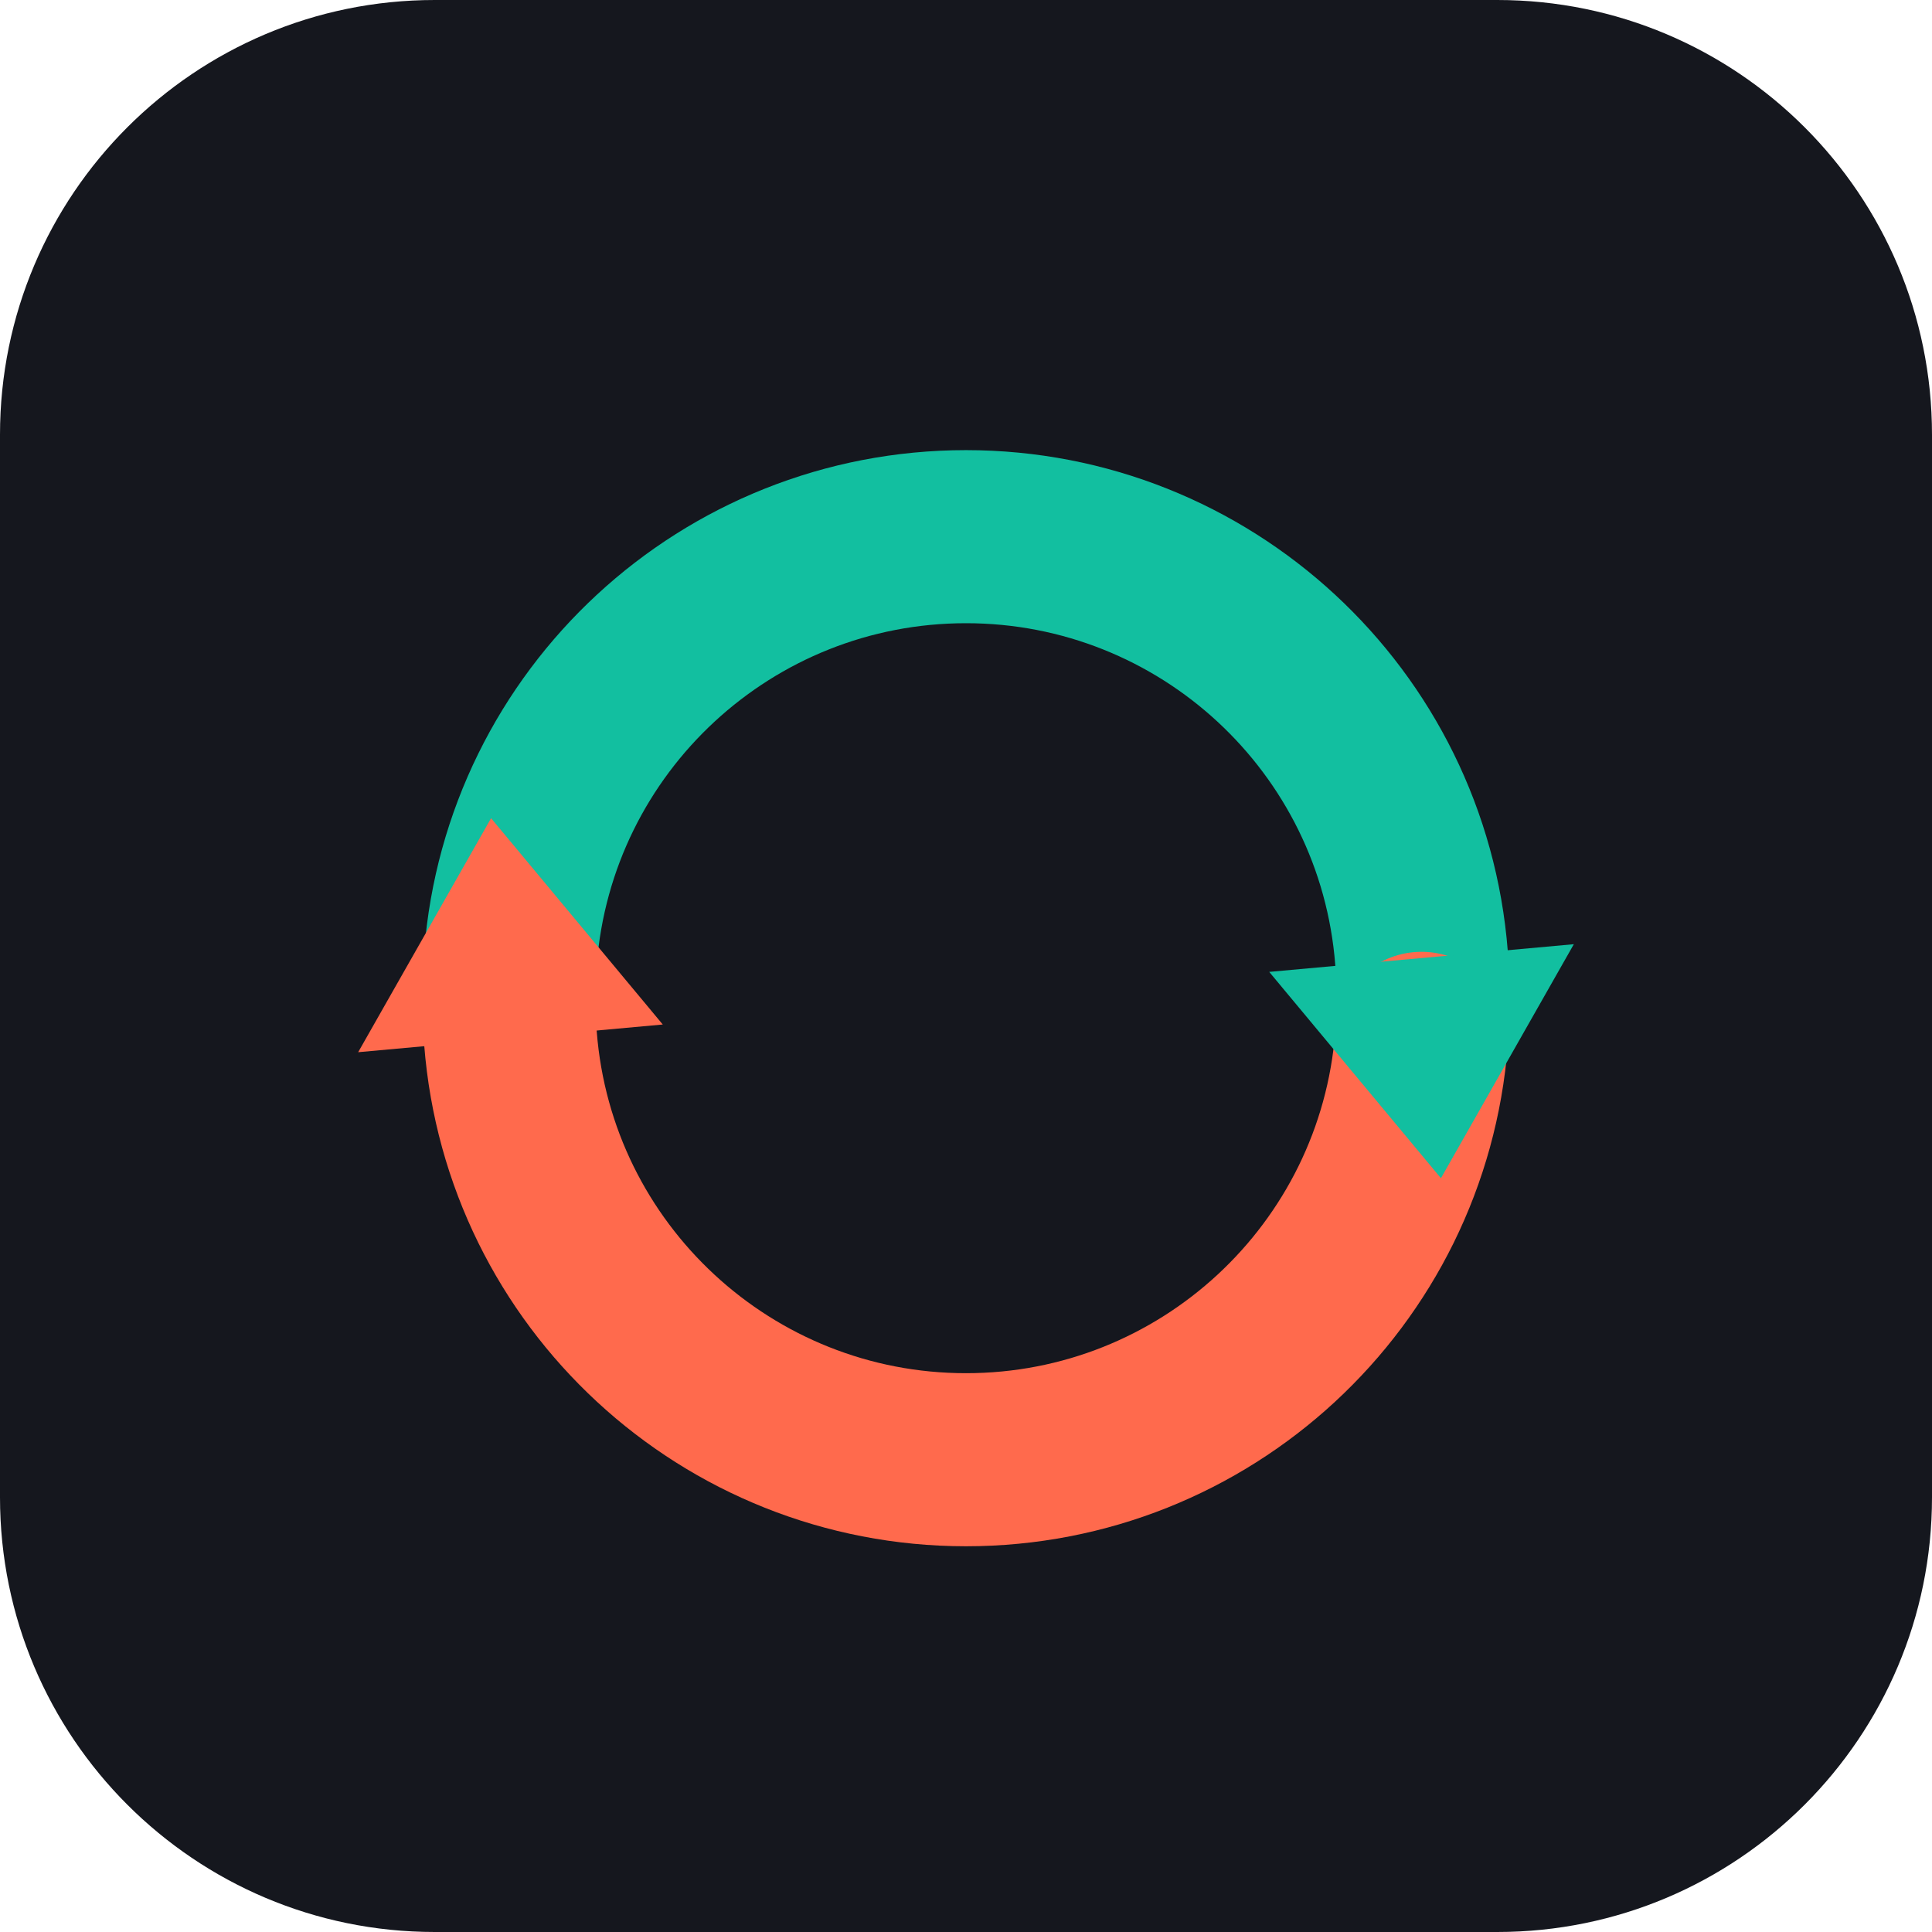
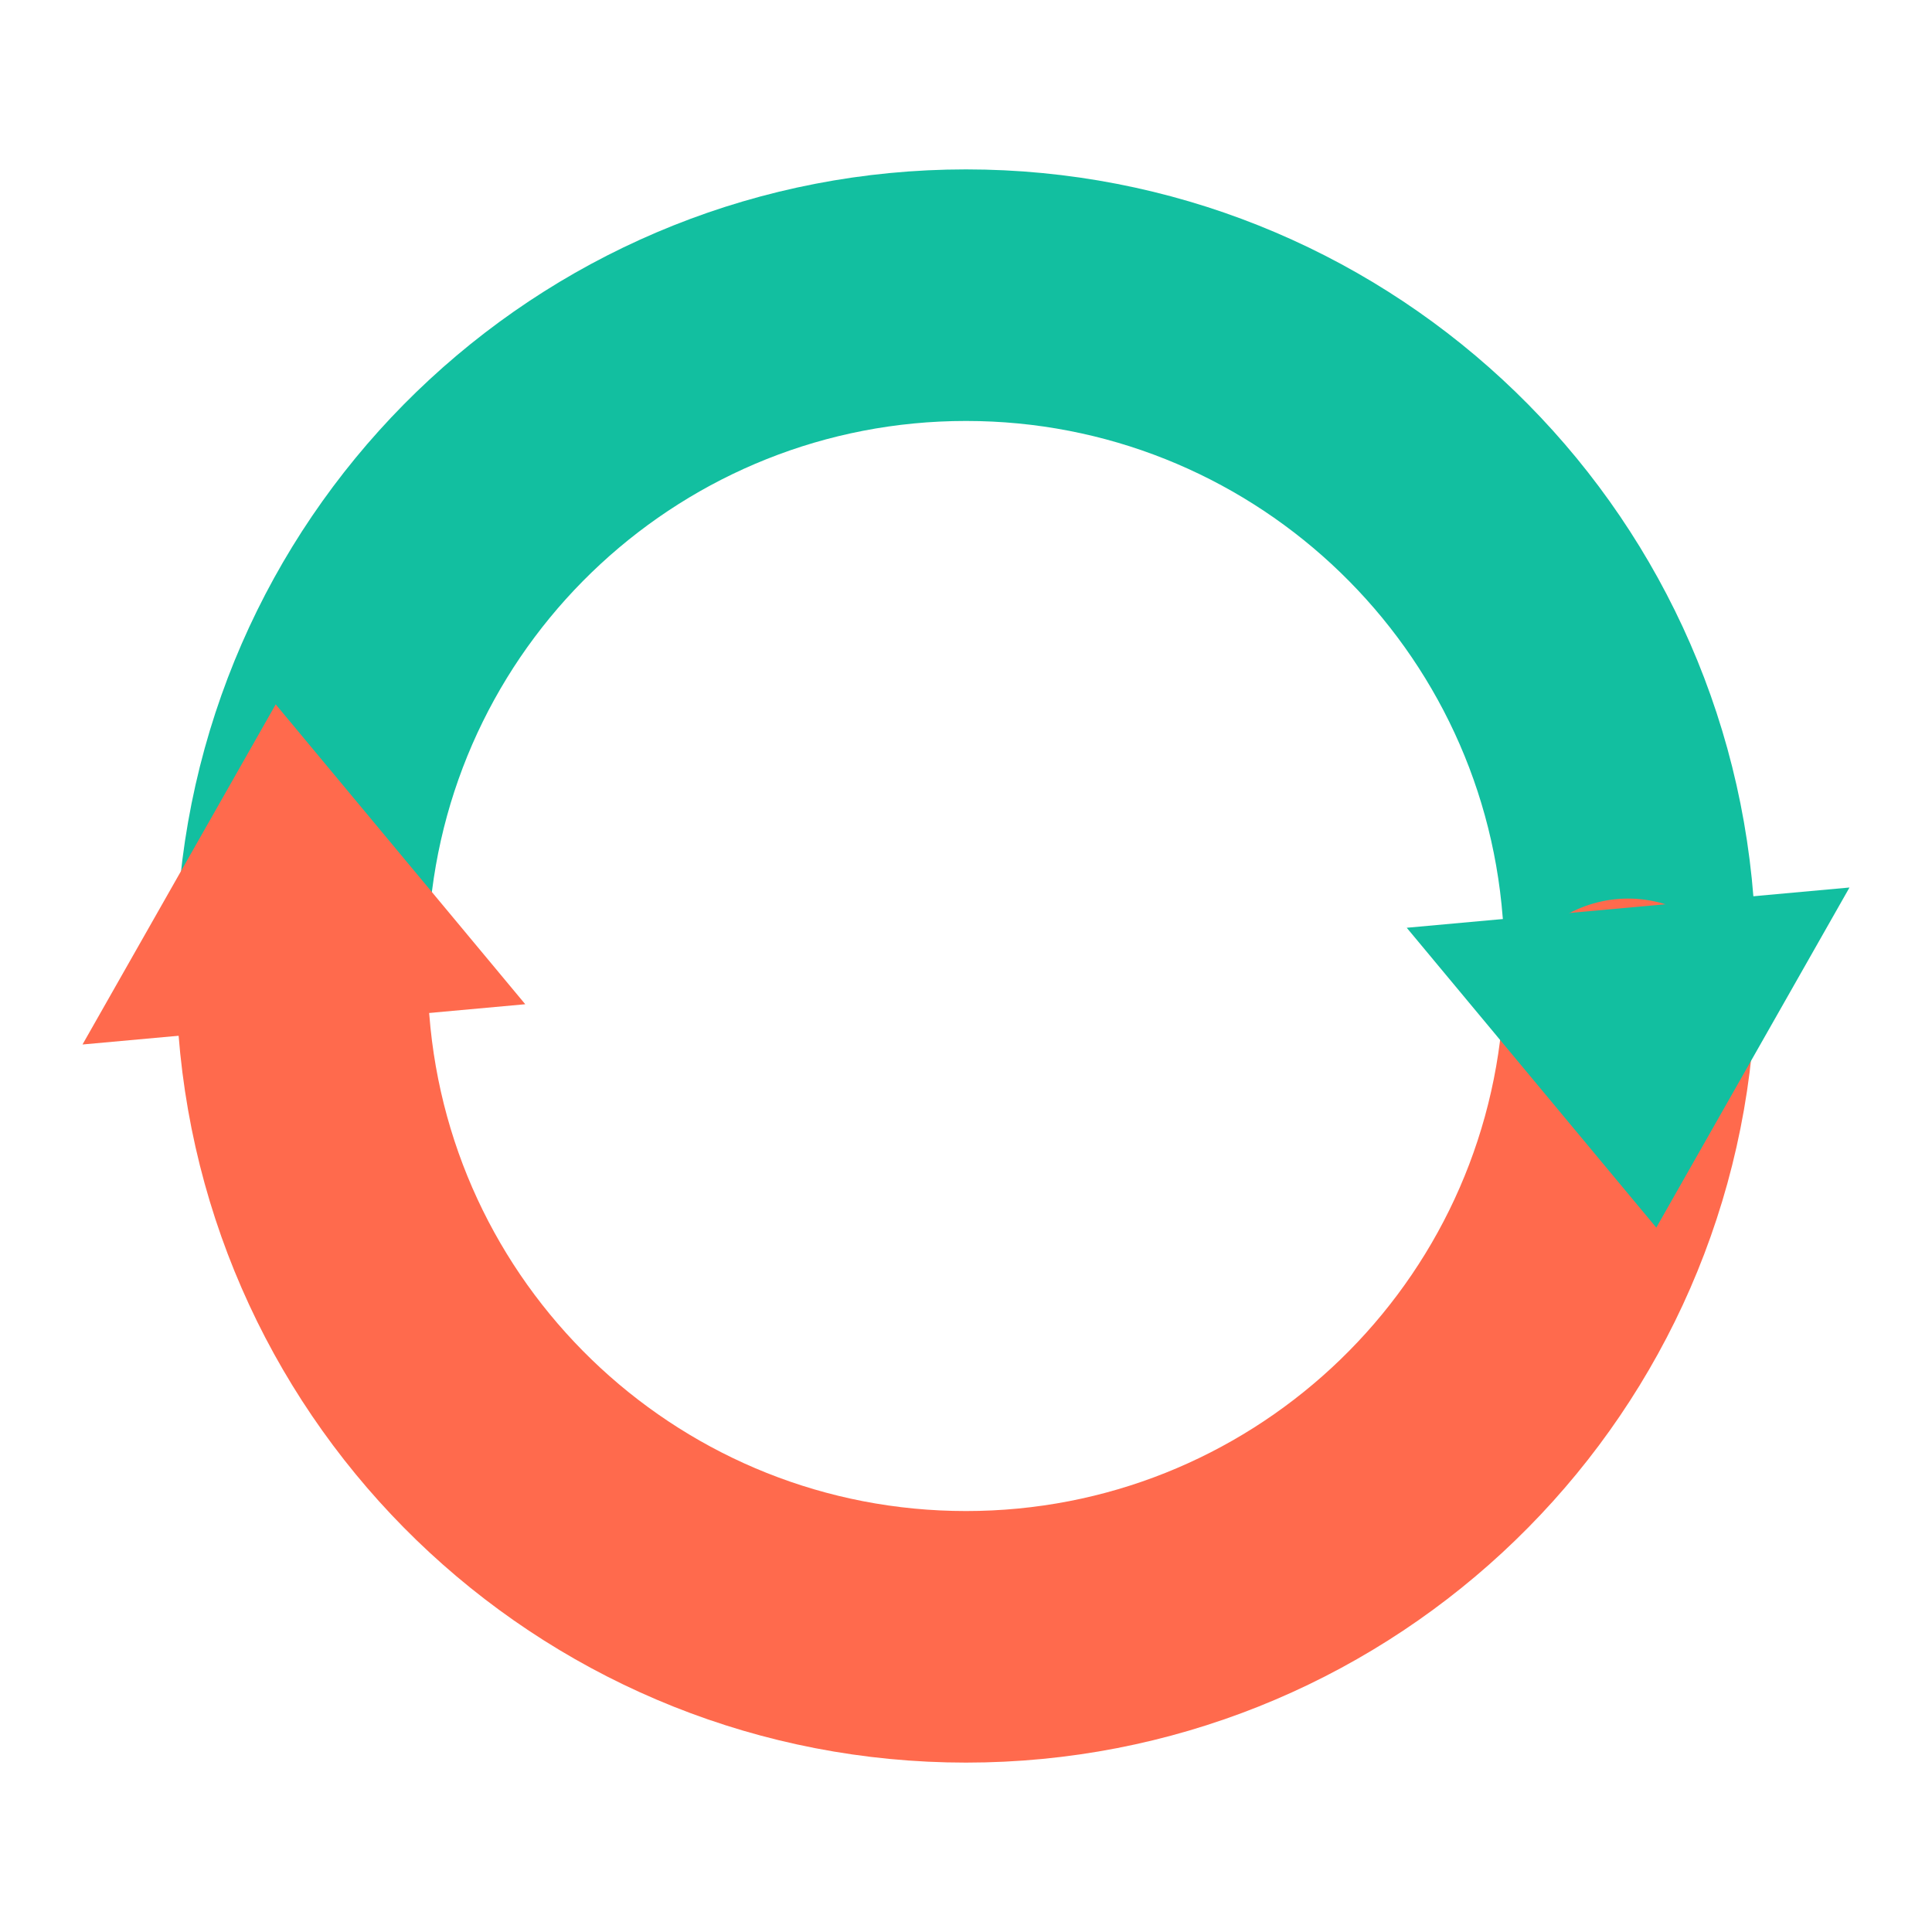
<svg xmlns="http://www.w3.org/2000/svg" viewBox="0 0 120 120">
-   <rect width="120" height="120" rx="27" fill="#15171E" />
-   <g transform="translate(60,62) scale(0.86) translate(-60,-60)">
+   <g transform="translate(60,60) scale(1.25) translate(-60,-60)">
    <path d="M27.1 57.1 A 33 33 0 0 1 92.9 57.1" fill="none" stroke="#12BFA0" stroke-width="12.5" stroke-linecap="round" />
    <path d="M92.9 62.9 A 33 33 0 0 1 27.1 62.9" fill="none" stroke="#FF6A4D" stroke-width="12.5" stroke-linecap="round" />
    <path d="M94.3 73 L103.9 56.1 L81.9 58.1 Z" fill="#12BFA0" />
    <path d="M25.7 47 L16.1 63.9 L38.1 61.9 Z" fill="#FF6A4D" />
  </g>
</svg>
